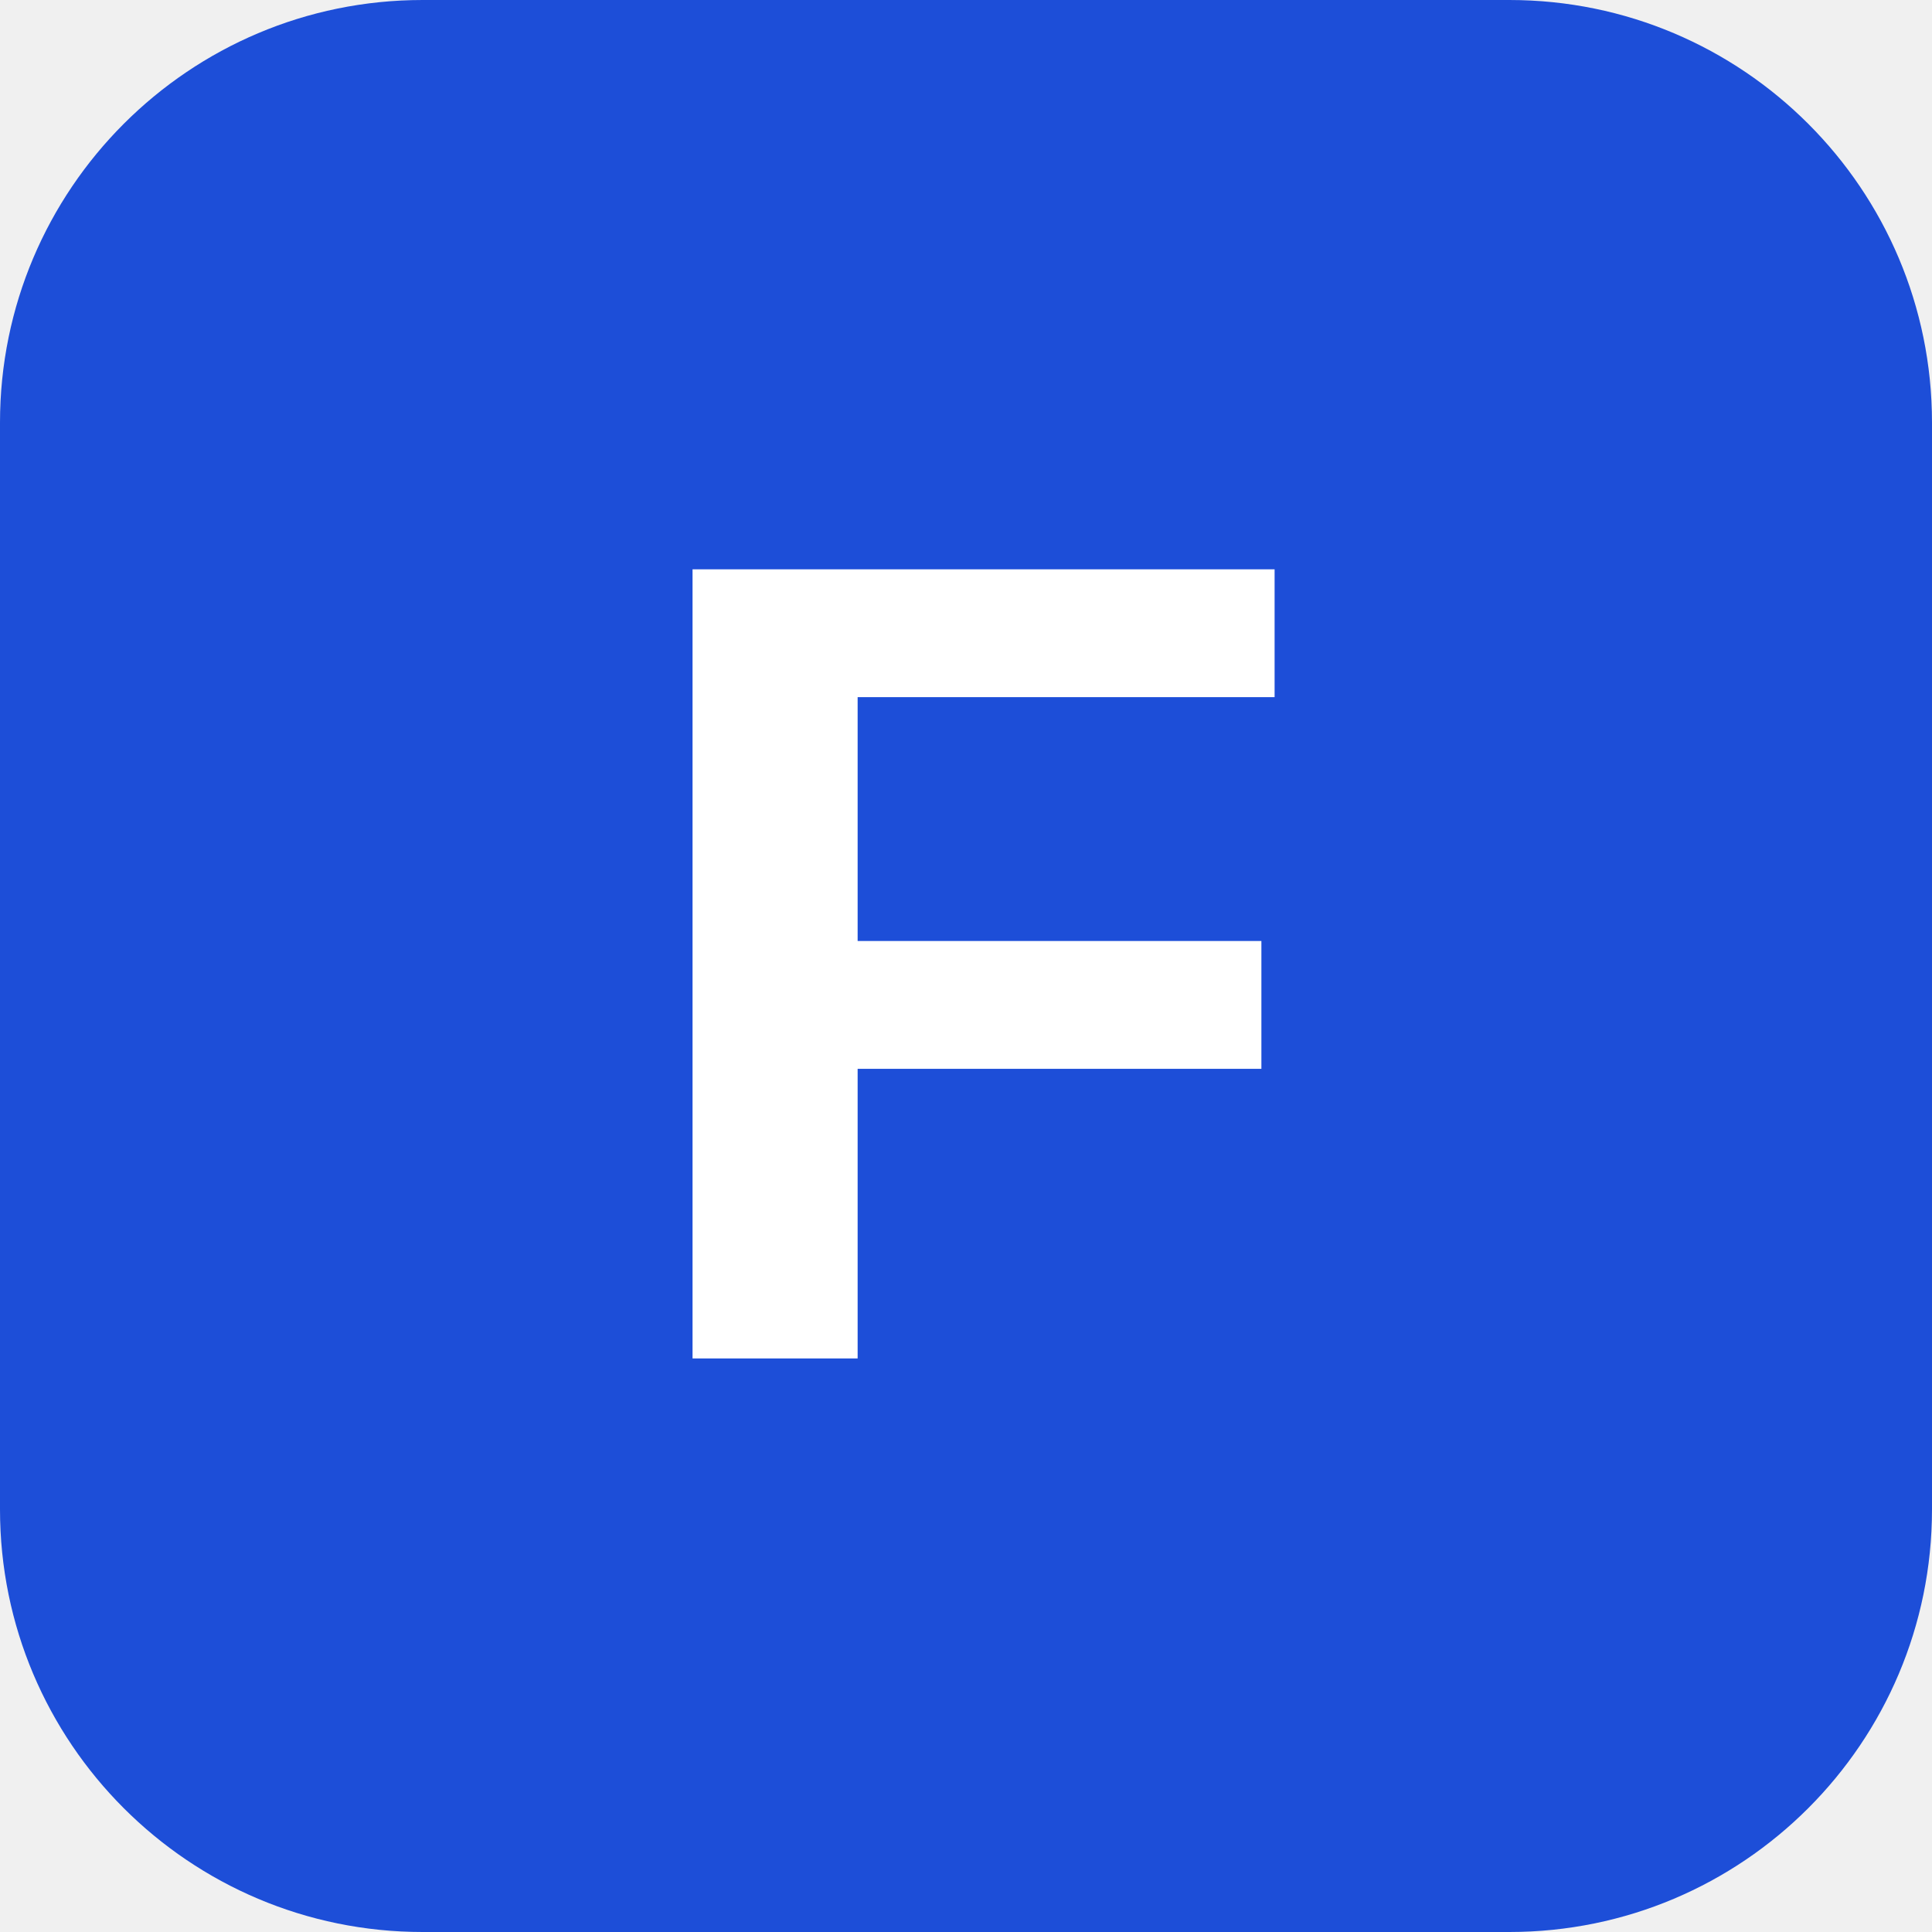
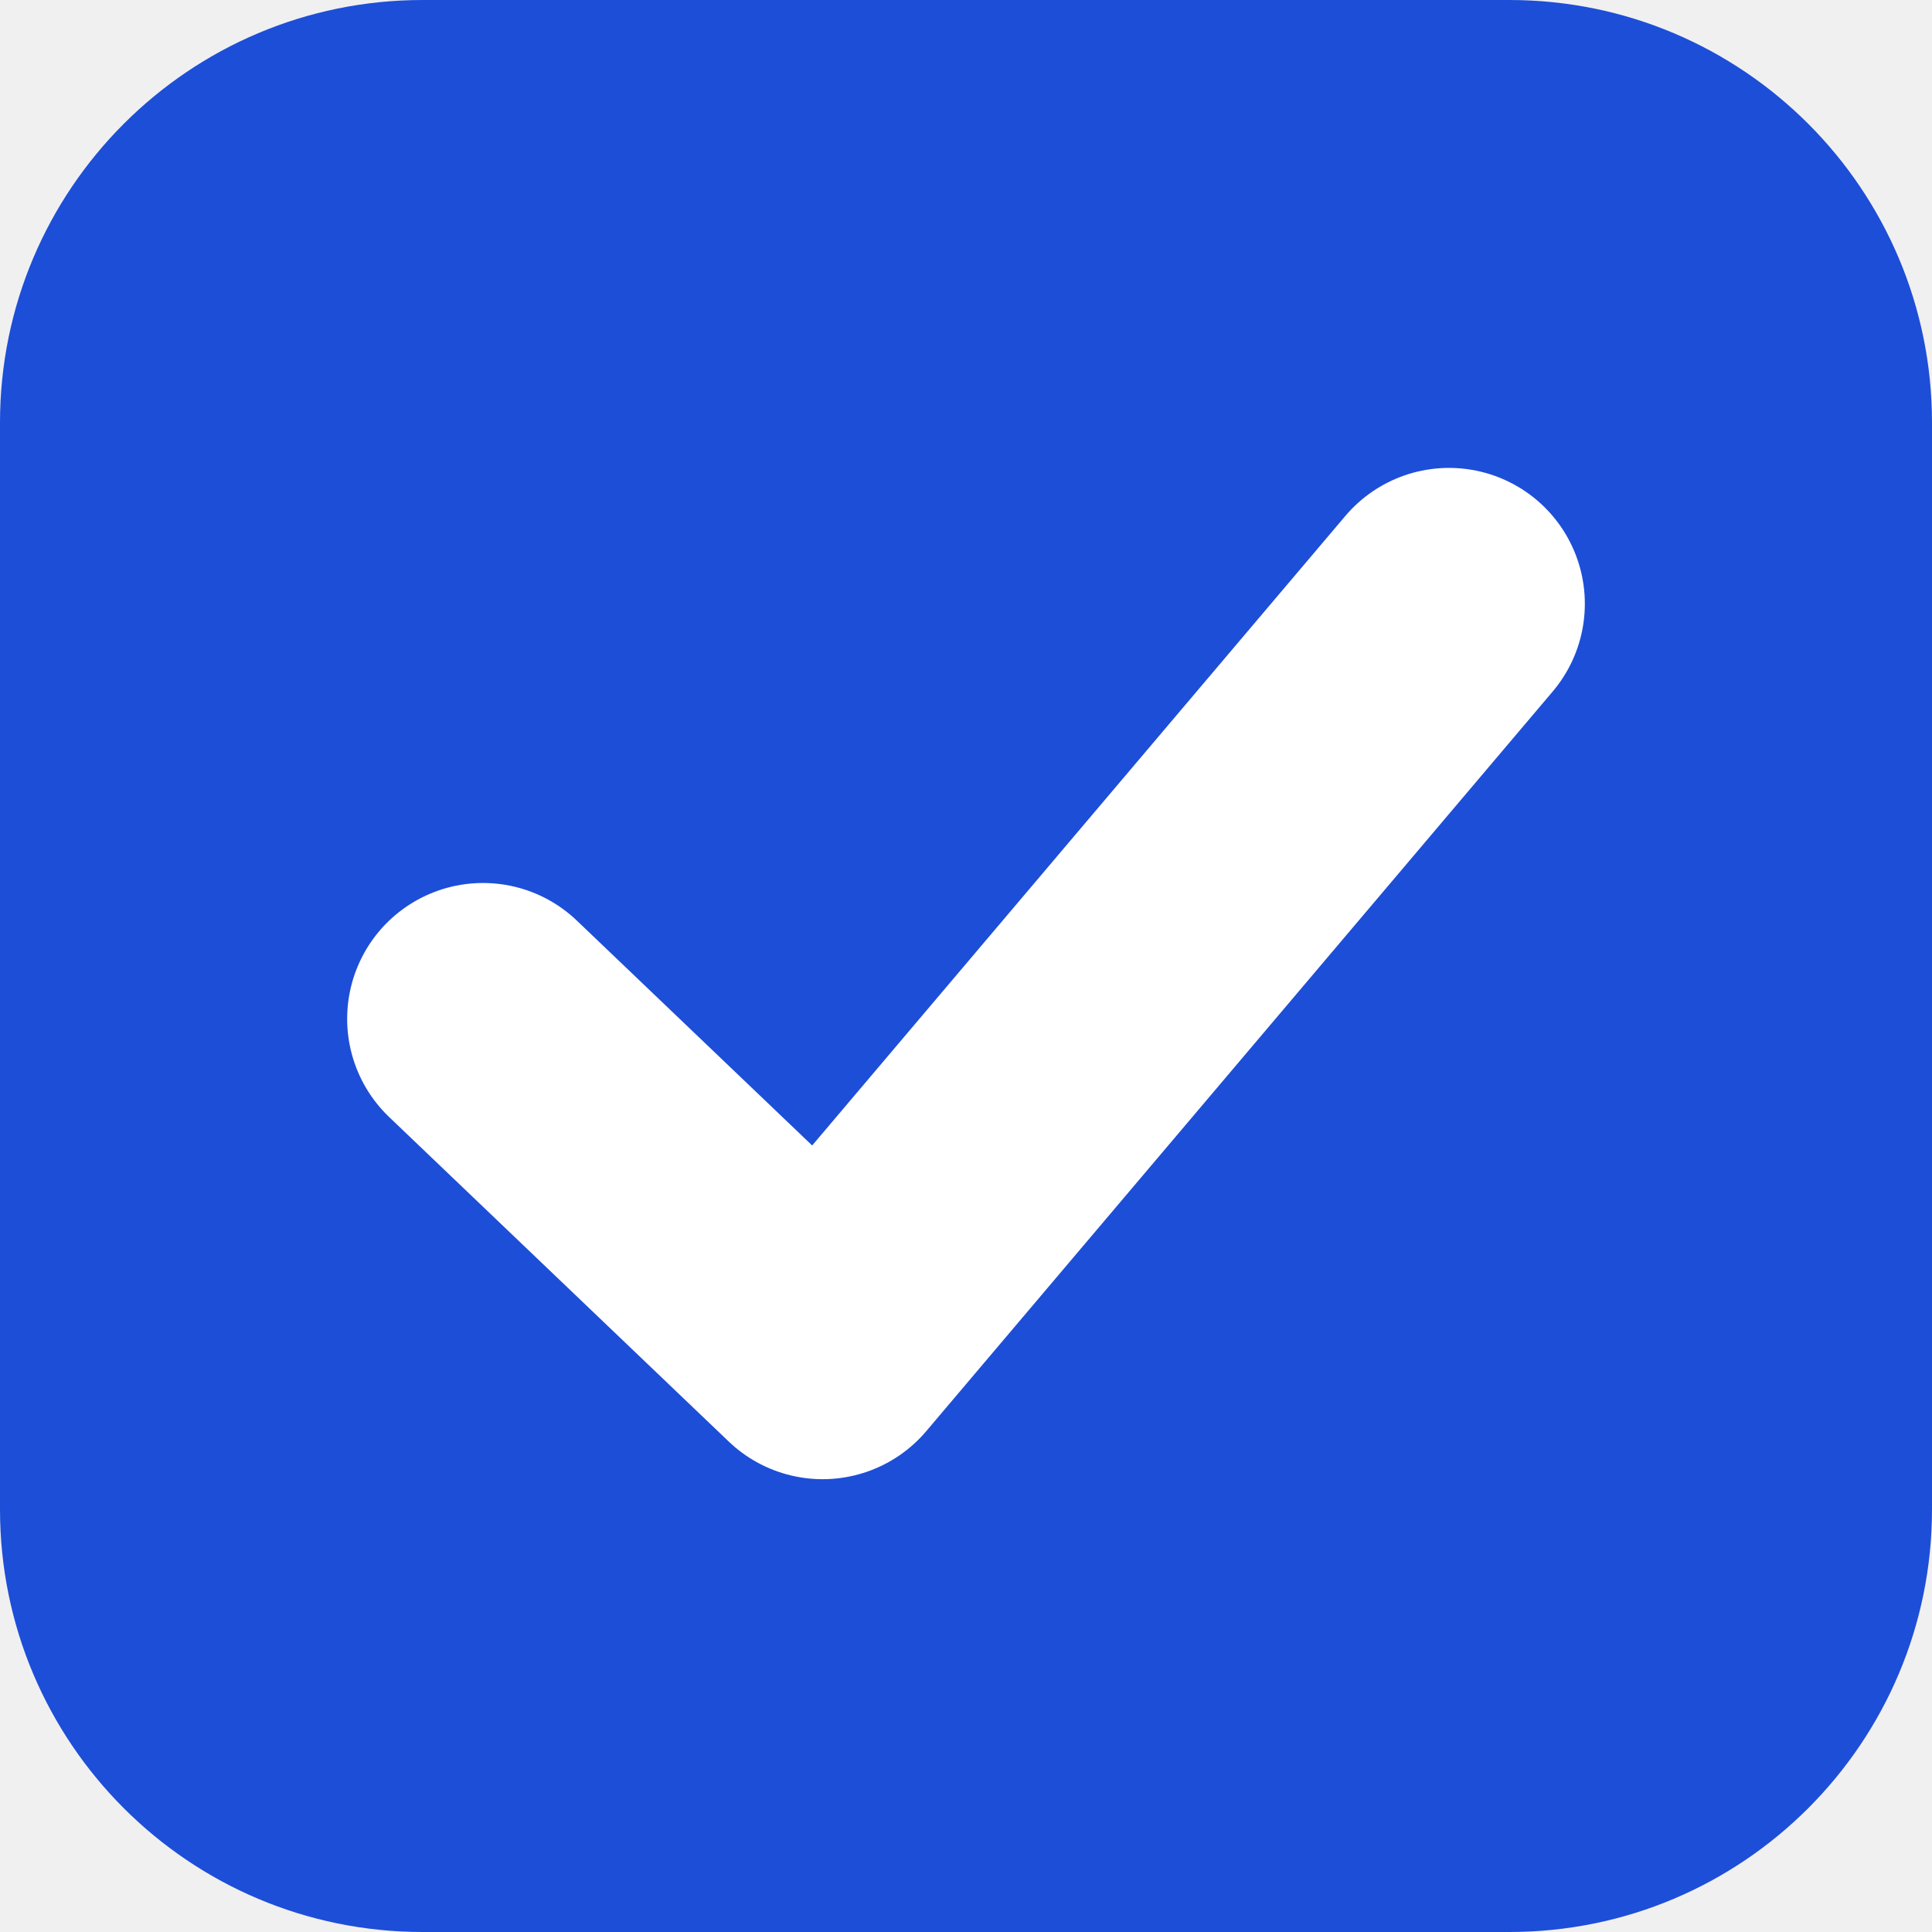
- <svg xmlns="http://www.w3.org/2000/svg" viewBox="0 0 64 64">
-   <rect width="64" height="64" rx="14" fill="#1D4ED8" />
-   <text x="32" y="45" text-anchor="middle" font-family="Arial, Helvetica, sans-serif" font-size="38" font-weight="800" fill="#fff">F</text>
+ <svg xmlns="http://www.w3.org/2000/svg" viewBox="0 0 512 512" width="512" height="512">
+   <rect width="512" height="512" rx="112" fill="#1D4ED8" />
+   <path d="M128 270 L218 356 L384 160" fill="none" stroke="#fff" stroke-width="72" stroke-linecap="round" stroke-linejoin="round" />
</svg>
